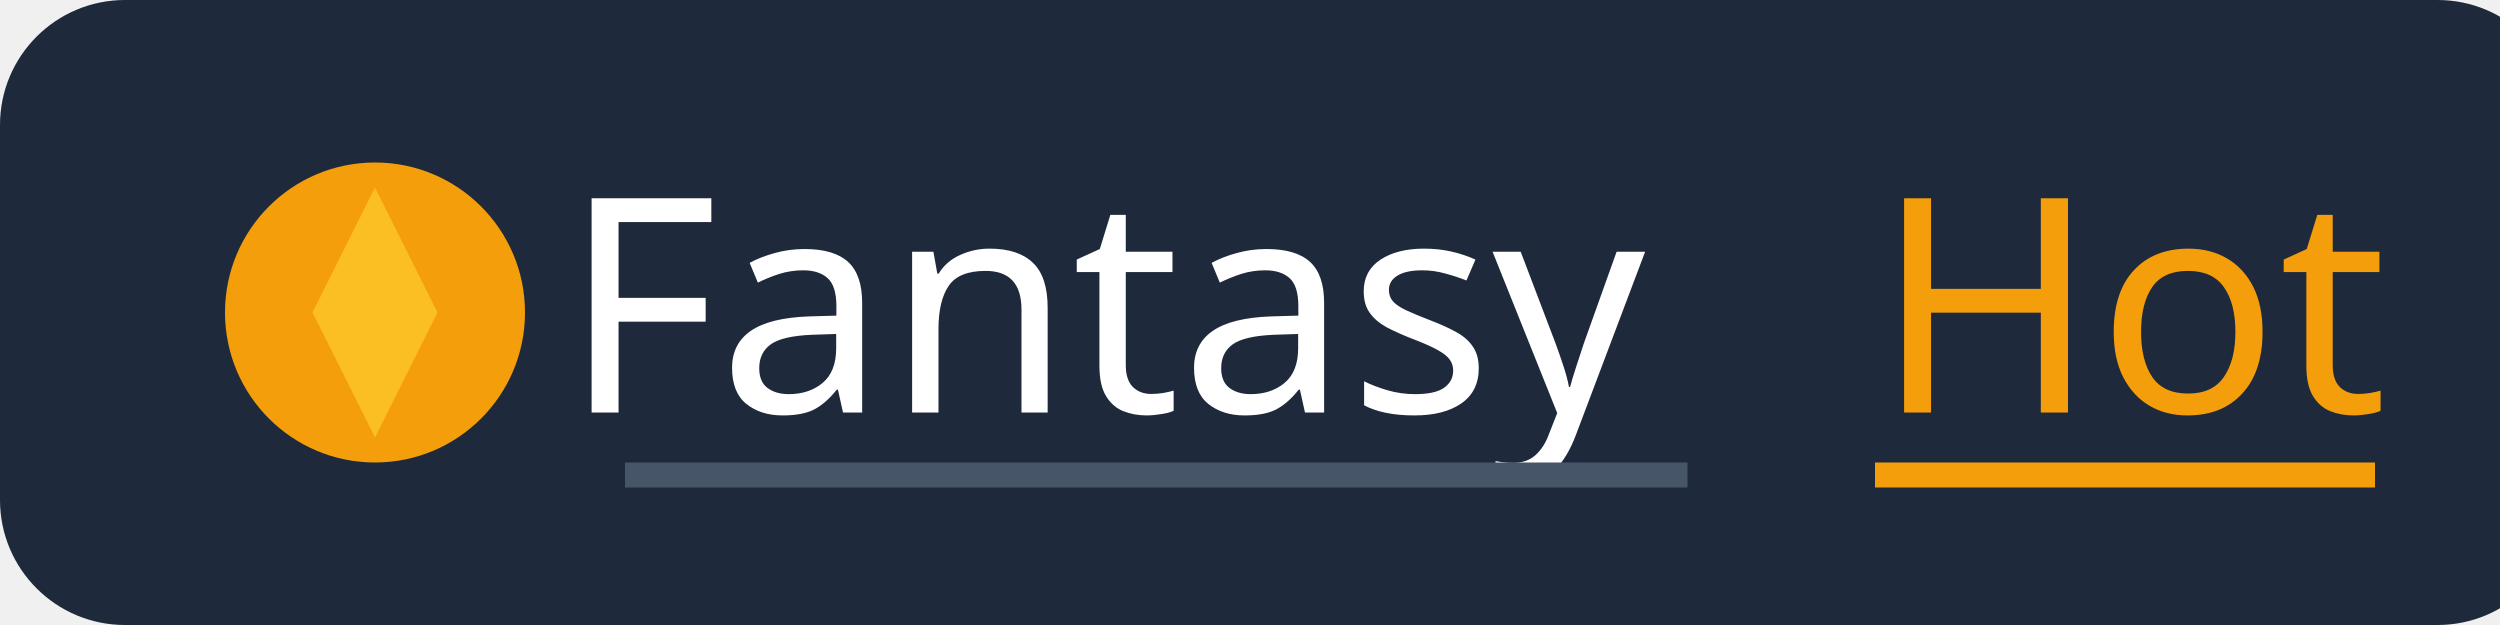
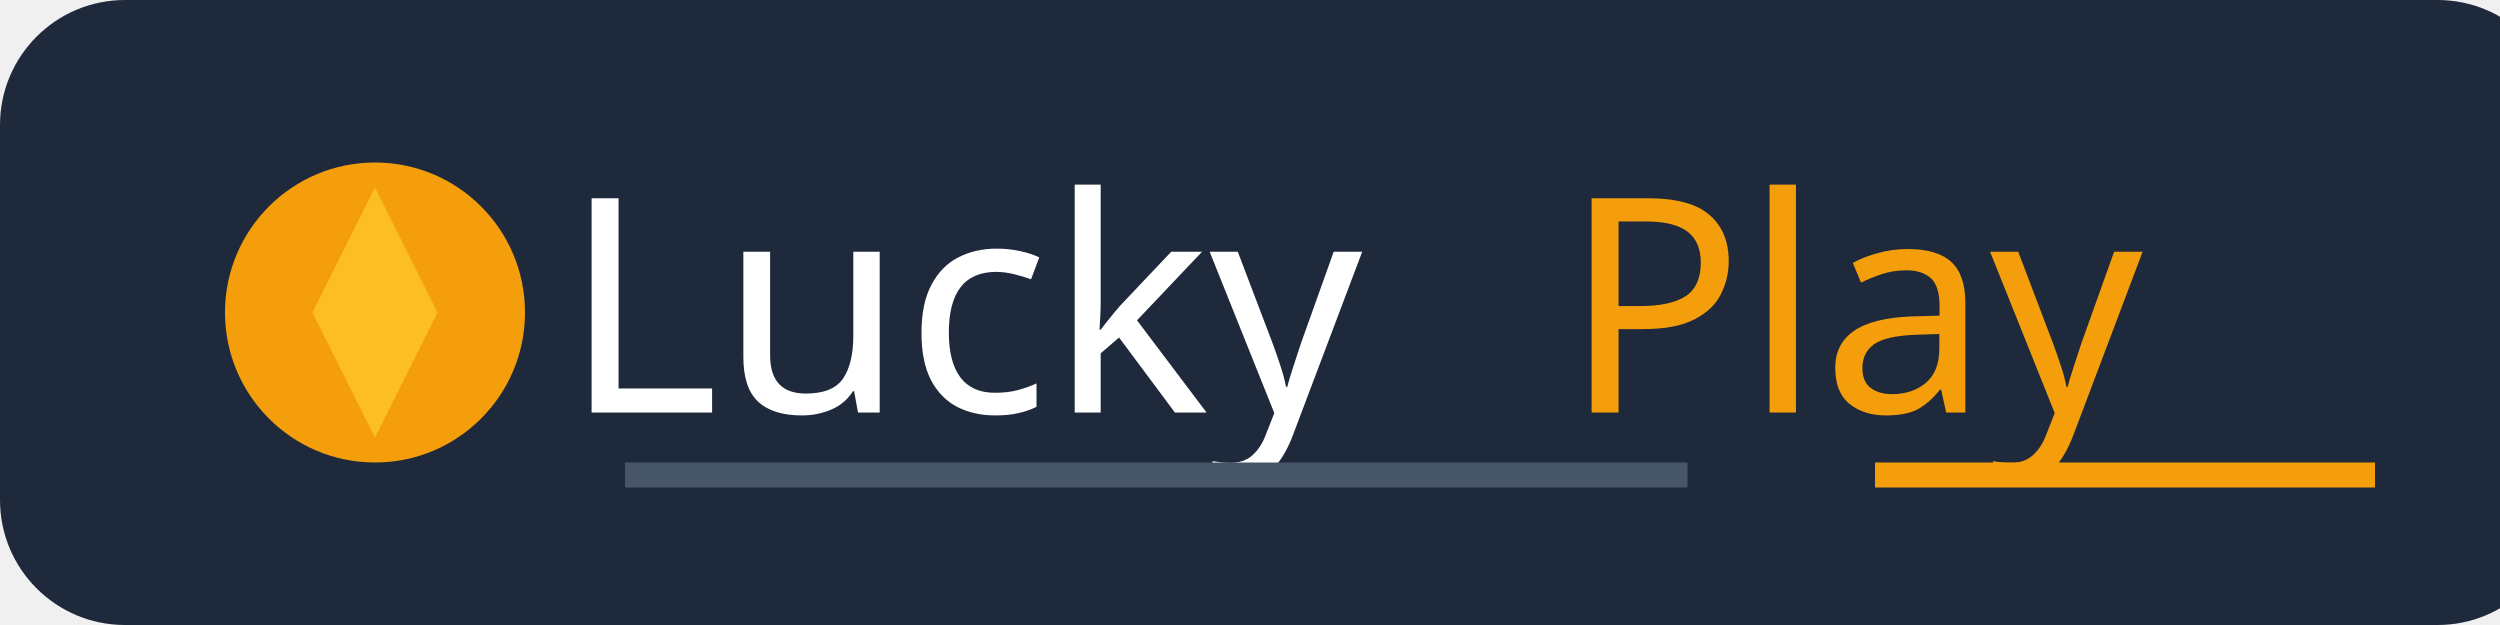
<svg xmlns="http://www.w3.org/2000/svg" width="200" height="50" viewBox="0 0 200 50" fill="none">
  <rect width="205" height="50" rx="10" fill="#1e293b" />
  <circle cx="30" cy="25" r="12" fill="#f59e0b" />
  <path d="M30 15L35 25L30 35L25 25L30 15Z" fill="#fbbf24" />
-   <text x="45" y="33" font-family="Arial Black" font-size="24" fill="white">Fantasy</text>
-   <text x="150" y="33" font-family="Arial Black" font-size="24" fill="#f59e0b">Hot</text>
+   <text x="45" y="33" font-family="Arial Black" font-size="24" fill="white">Lucky</text>
+   <text x="125" y="33" font-family="Arial Black" font-size="24" fill="#f59e0b">Play</text>
  <line x1="50" y1="38" x2="135" y2="38" stroke="#475569" stroke-width="2" />
  <line x1="150" y1="38" x2="190" y2="38" stroke="#f59e0b" stroke-width="2" />
</svg>
